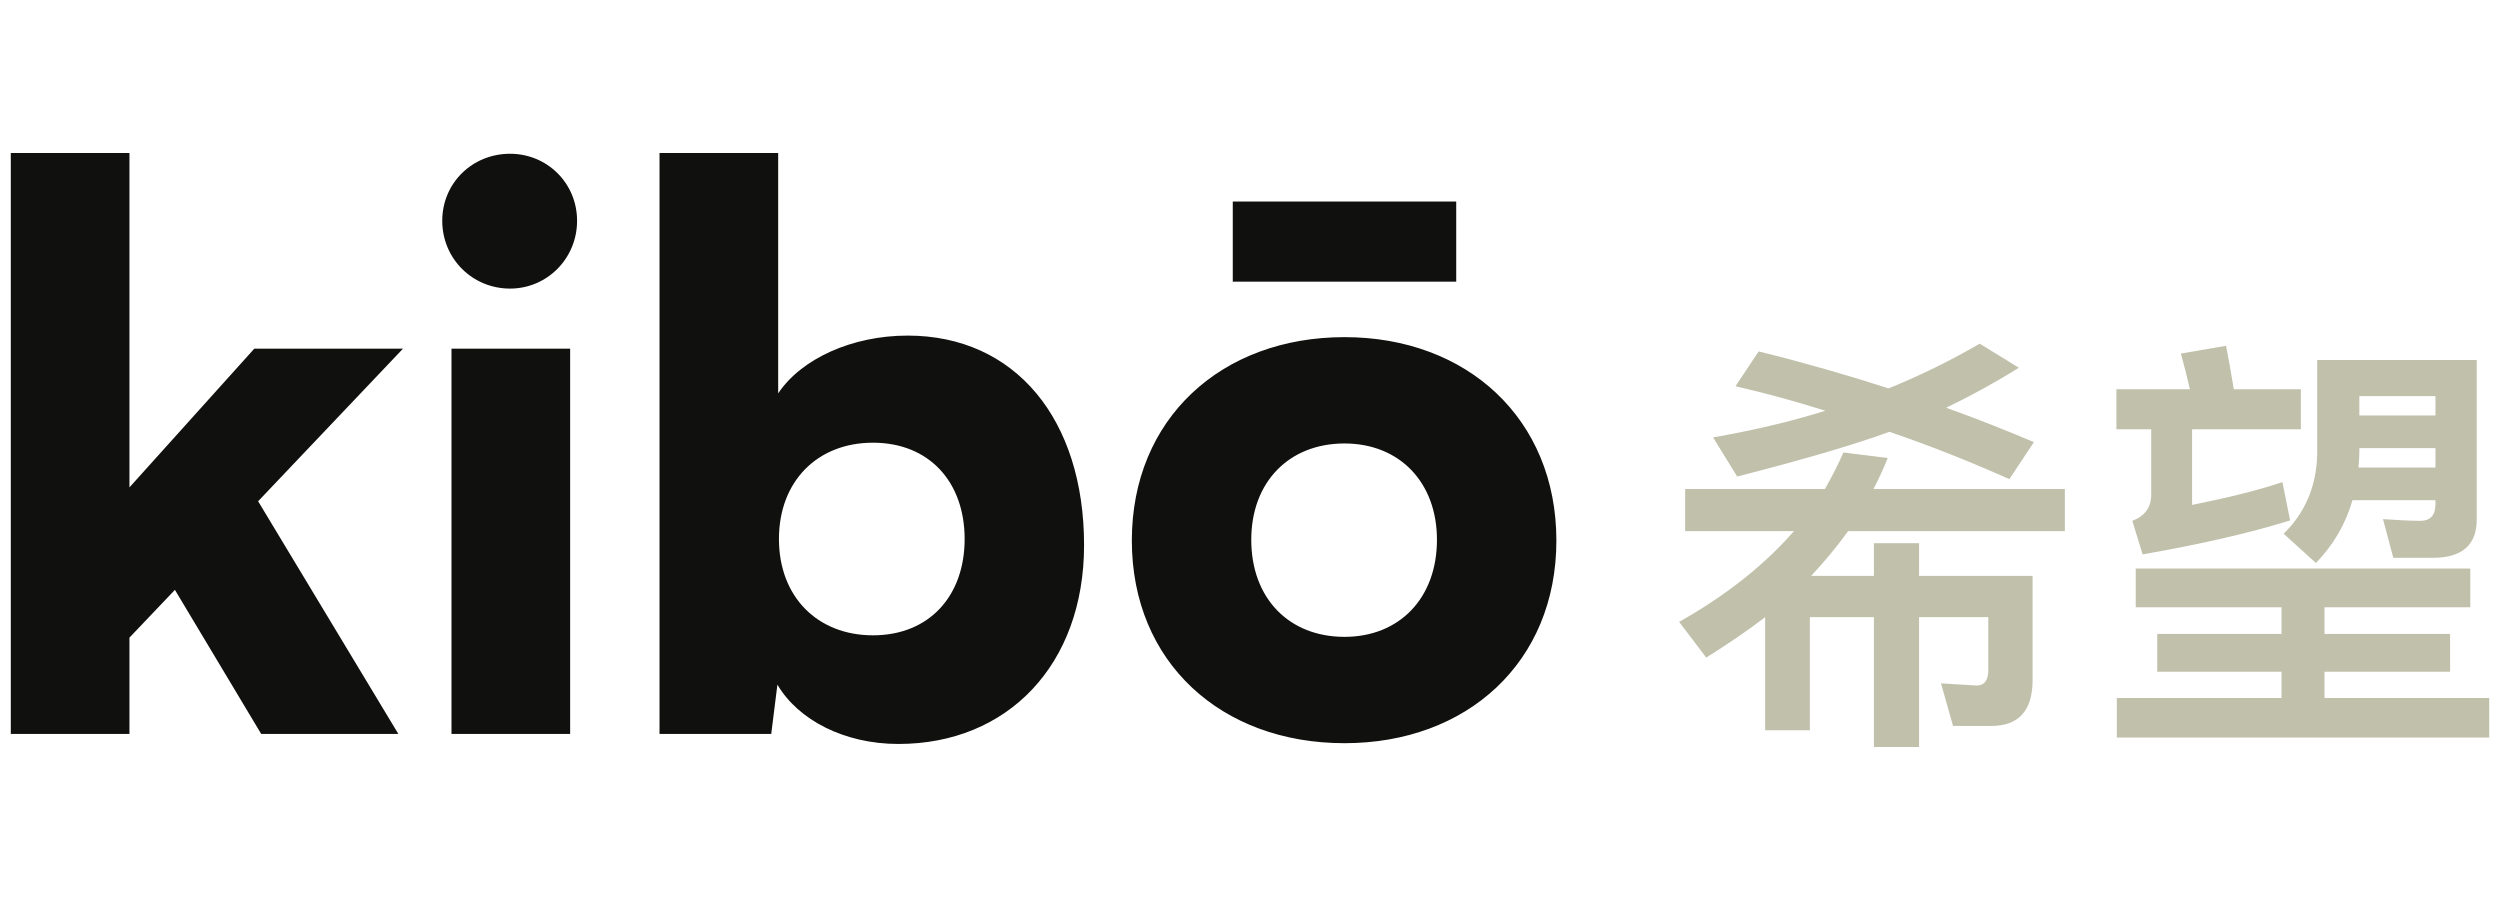
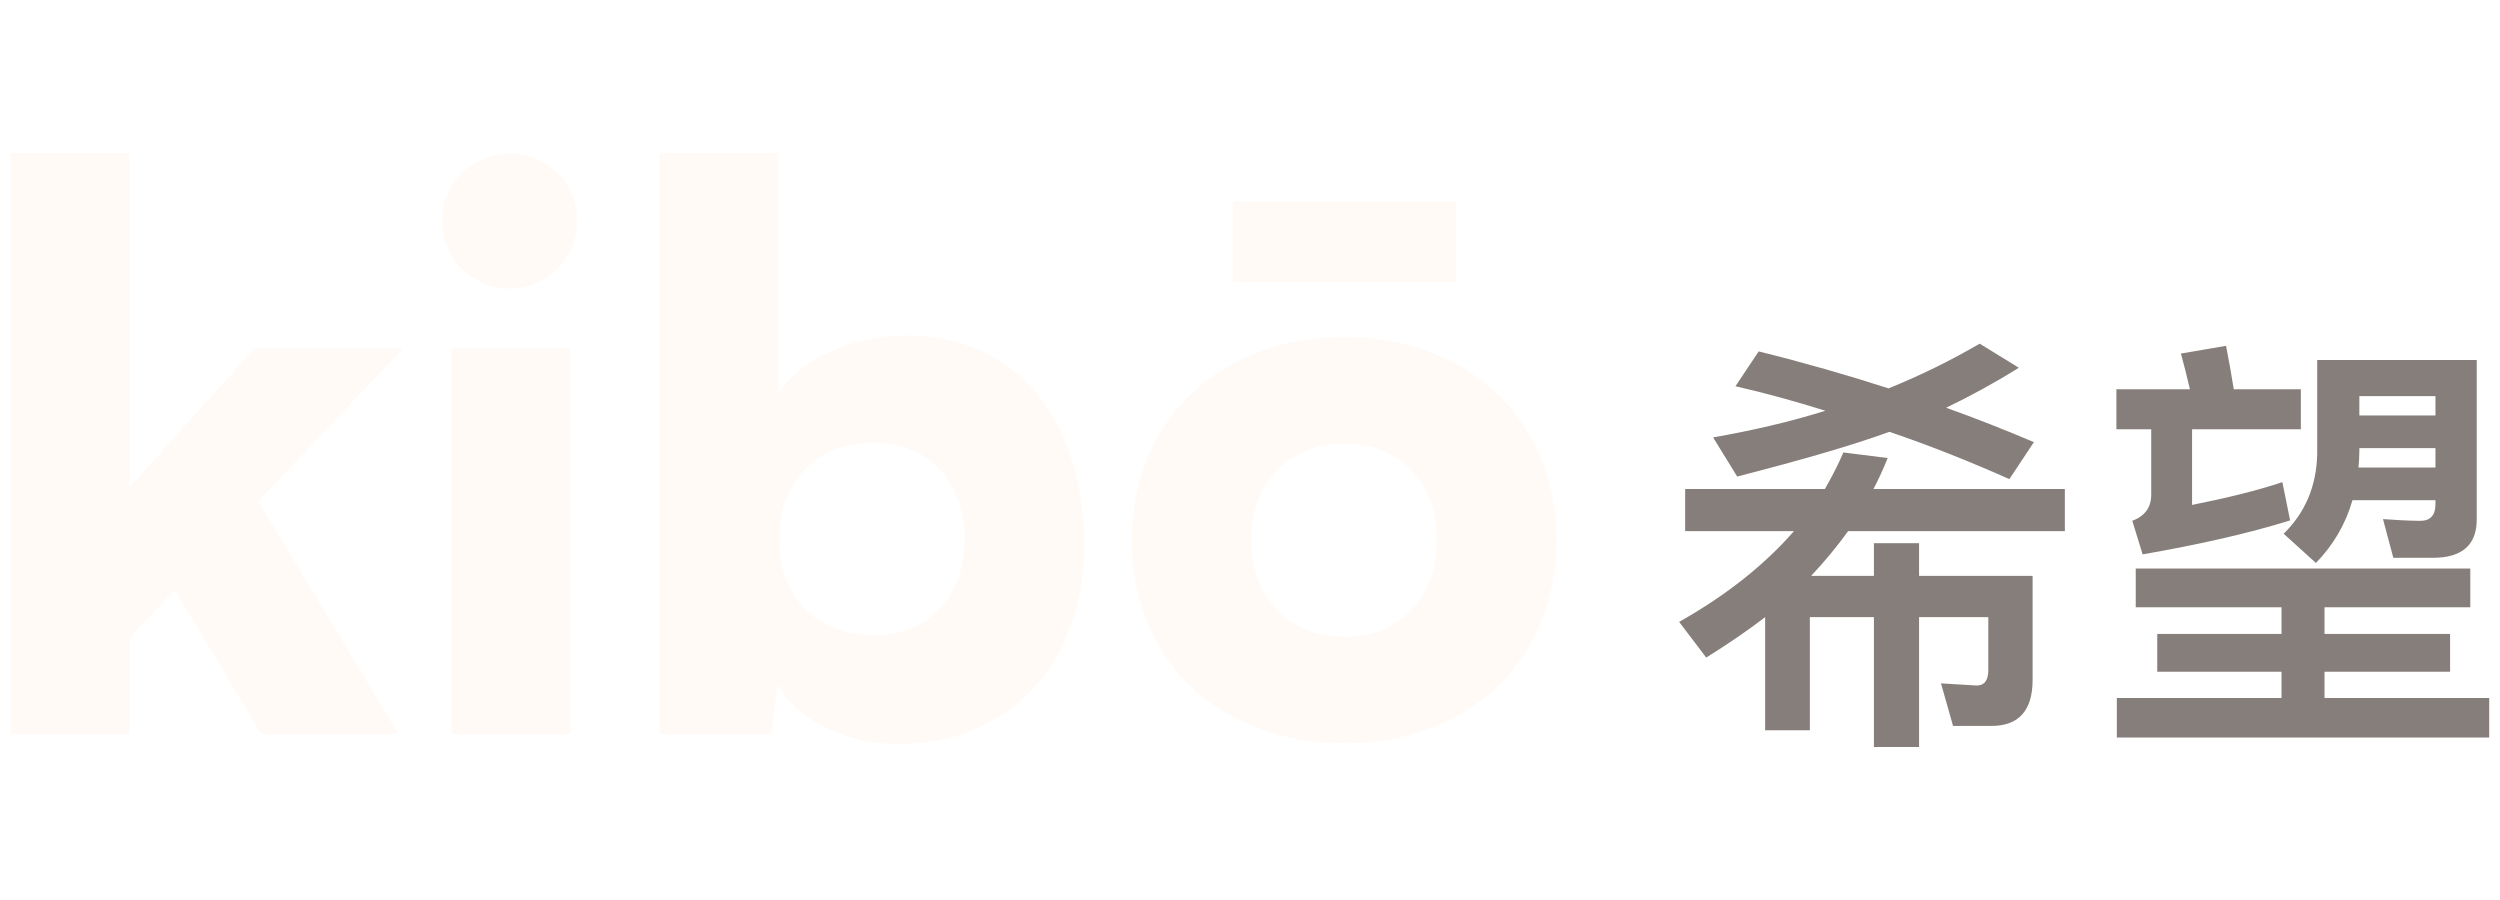
<svg xmlns="http://www.w3.org/2000/svg" viewBox="0 0 500 180">
  <defs />
  <g transform="matrix(1, 0, 0, 1, -252.159, 0)">
-     <path d="M 278.049 146.789 L 278.049 127.527 L 287.141 117.972 L 304.4 146.789 L 331.83 146.789 L 303.784 100.251 L 332.755 69.739 L 303.013 69.739 L 278.049 97.477 L 278.049 30.598 L 254.318 30.598 L 254.318 146.789 L 278.049 146.789 Z M 354.169 57.719 C 361.565 57.719 367.575 51.709 367.575 44.158 C 367.575 36.608 361.565 30.752 354.169 30.752 C 346.618 30.752 340.608 36.608 340.608 44.158 C 340.608 51.709 346.618 57.719 354.169 57.719 Z M 342.457 146.789 L 366.188 146.789 L 366.188 69.739 L 342.457 69.739 L 342.457 146.789 Z M 406.407 146.789 L 407.64 136.927 C 411.801 144.015 421.047 148.792 431.834 148.792 C 453.716 148.792 468.972 132.92 468.972 109.035 C 468.972 83.916 455.257 67.119 433.683 67.119 C 422.588 67.119 412.417 71.742 407.794 78.677 L 407.794 30.598 L 384.063 30.598 L 384.063 146.789 L 406.407 146.789 Z M 407.948 107.802 C 407.948 96.244 415.653 88.539 426.749 88.539 C 437.998 88.539 445.087 96.398 445.087 107.802 C 445.087 119.205 437.998 127.064 426.749 127.064 C 415.653 127.064 407.948 119.359 407.948 107.802 Z M 498.713 56.332 L 543.402 56.332 L 543.402 40.306 L 498.713 40.306 L 498.713 56.332 Z M 478.526 108.11 C 478.526 132.458 496.402 148.638 521.058 148.638 C 545.56 148.638 563.435 132.458 563.435 108.11 C 563.435 83.762 545.56 67.428 521.058 67.428 C 496.402 67.428 478.526 83.762 478.526 108.11 Z M 502.412 107.956 C 502.412 96.398 509.963 88.693 521.058 88.693 C 531.999 88.693 539.55 96.398 539.55 107.956 C 539.55 119.667 531.999 127.372 521.058 127.372 C 509.963 127.372 502.412 119.667 502.412 107.956 Z" style="fill: rgb(16, 16, 14);" />
-     <path d="M 589.19 97.802 L 589.19 106.23 L 610.948 106.23 C 605.1 112.938 597.446 119.044 587.986 124.376 L 593.404 131.514 C 597.532 128.934 601.488 126.268 605.186 123.43 L 605.186 146.048 L 614.13 146.048 L 614.13 123.43 L 626.944 123.43 L 626.944 149.402 L 635.974 149.402 L 635.974 123.43 L 649.82 123.43 L 649.82 134.008 C 649.82 136.072 649.046 137.104 647.498 137.104 L 640.36 136.674 L 642.768 145.188 L 650.422 145.188 C 655.926 145.188 658.678 142.092 658.678 135.986 L 658.678 115.174 L 635.974 115.174 L 635.974 108.638 L 626.944 108.638 L 626.944 115.174 L 614.388 115.174 C 617.054 112.336 619.548 109.326 621.784 106.23 L 665.128 106.23 L 665.128 97.802 L 626.858 97.802 C 627.89 95.824 628.836 93.76 629.696 91.61 L 620.838 90.492 C 619.806 92.9 618.516 95.394 617.14 97.802 L 589.19 97.802 Z M 648.1 68.734 C 642.338 72.088 636.232 75.098 629.868 77.678 C 621.612 75.012 612.926 72.518 603.896 70.282 L 599.252 77.248 C 605.272 78.624 611.206 80.258 617.226 82.15 C 610.088 84.386 602.606 86.106 594.78 87.482 L 599.596 95.308 C 612.324 92.04 622.472 89.116 630.04 86.364 C 638.124 89.116 646.122 92.298 654.034 95.824 L 658.936 88.428 C 653.26 86.02 647.412 83.698 641.392 81.548 C 646.208 79.226 651.11 76.56 655.926 73.55 L 648.1 68.734 Z M 675.438 77.85 L 675.438 85.848 L 682.404 85.848 L 682.404 98.92 C 682.404 101.5 681.114 103.22 678.62 104.166 L 680.684 110.874 C 692.036 108.896 701.926 106.66 710.182 104.08 L 708.634 96.426 C 703.474 98.146 697.454 99.608 690.574 100.984 L 690.574 85.848 L 712.332 85.848 L 712.332 77.85 L 698.916 77.85 C 698.4 74.668 697.884 71.744 697.368 69.164 L 688.338 70.712 C 688.94 72.862 689.542 75.27 690.144 77.85 L 675.438 77.85 Z M 724.028 89.632 L 739.25 89.632 L 739.25 93.502 L 723.856 93.502 C 723.942 92.47 724.028 91.352 724.028 90.32 L 724.028 89.632 Z M 739.25 83.096 L 724.028 83.096 L 724.028 79.226 L 739.25 79.226 L 739.25 83.096 Z M 722.652 100.038 L 739.25 100.038 L 739.25 100.898 C 739.25 103.048 738.218 104.166 736.24 104.166 C 733.918 104.166 731.424 103.994 728.758 103.822 L 730.822 111.562 L 738.734 111.562 C 744.582 111.562 747.506 108.982 747.506 103.908 L 747.506 72.002 L 715.6 72.002 L 715.6 90.922 C 715.428 97.286 713.192 102.532 708.892 106.746 L 715.342 112.594 C 718.782 109.068 721.276 104.854 722.652 100.038 Z M 708.462 121.452 L 708.462 126.784 L 683.608 126.784 L 683.608 134.352 L 708.462 134.352 L 708.462 139.598 L 675.524 139.598 L 675.524 147.51 L 750 147.51 L 750 139.598 L 717.062 139.598 L 717.062 134.352 L 742.174 134.352 L 742.174 126.784 L 717.062 126.784 L 717.062 121.452 L 746.216 121.452 L 746.216 113.712 L 679.308 113.712 L 679.308 121.452 L 708.462 121.452 Z" style="fill: rgb(192, 192, 171);" />
+     <path d="M 278.049 146.789 L 278.049 127.527 L 287.141 117.972 L 304.4 146.789 L 331.83 146.789 L 303.784 100.251 L 332.755 69.739 L 303.013 69.739 L 278.049 97.477 L 278.049 30.598 L 254.318 30.598 L 254.318 146.789 L 278.049 146.789 Z M 354.169 57.719 C 361.565 57.719 367.575 51.709 367.575 44.158 C 367.575 36.608 361.565 30.752 354.169 30.752 C 346.618 30.752 340.608 36.608 340.608 44.158 C 340.608 51.709 346.618 57.719 354.169 57.719 Z M 342.457 146.789 L 366.188 146.789 L 366.188 69.739 L 342.457 69.739 L 342.457 146.789 Z M 406.407 146.789 L 407.64 136.927 C 411.801 144.015 421.047 148.792 431.834 148.792 C 453.716 148.792 468.972 132.92 468.972 109.035 C 468.972 83.916 455.257 67.119 433.683 67.119 C 422.588 67.119 412.417 71.742 407.794 78.677 L 407.794 30.598 L 384.063 30.598 L 384.063 146.789 L 406.407 146.789 Z M 407.948 107.802 C 407.948 96.244 415.653 88.539 426.749 88.539 C 437.998 88.539 445.087 96.398 445.087 107.802 C 445.087 119.205 437.998 127.064 426.749 127.064 C 415.653 127.064 407.948 119.359 407.948 107.802 Z M 498.713 56.332 L 543.402 56.332 L 543.402 40.306 L 498.713 40.306 L 498.713 56.332 Z M 478.526 108.11 C 478.526 132.458 496.402 148.638 521.058 148.638 C 545.56 148.638 563.435 132.458 563.435 108.11 C 563.435 83.762 545.56 67.428 521.058 67.428 C 496.402 67.428 478.526 83.762 478.526 108.11 Z M 502.412 107.956 C 502.412 96.398 509.963 88.693 521.058 88.693 C 531.999 88.693 539.55 96.398 539.55 107.956 C 539.55 119.667 531.999 127.372 521.058 127.372 C 509.963 127.372 502.412 119.667 502.412 107.956 Z" style="fill: #fffaf6;" />
+     <path d="M 589.19 97.802 L 589.19 106.23 L 610.948 106.23 C 605.1 112.938 597.446 119.044 587.986 124.376 L 593.404 131.514 C 597.532 128.934 601.488 126.268 605.186 123.43 L 605.186 146.048 L 614.13 146.048 L 614.13 123.43 L 626.944 123.43 L 626.944 149.402 L 635.974 149.402 L 635.974 123.43 L 649.82 123.43 L 649.82 134.008 C 649.82 136.072 649.046 137.104 647.498 137.104 L 640.36 136.674 L 642.768 145.188 L 650.422 145.188 C 655.926 145.188 658.678 142.092 658.678 135.986 L 658.678 115.174 L 635.974 115.174 L 635.974 108.638 L 626.944 108.638 L 626.944 115.174 L 614.388 115.174 C 617.054 112.336 619.548 109.326 621.784 106.23 L 665.128 106.23 L 665.128 97.802 L 626.858 97.802 C 627.89 95.824 628.836 93.76 629.696 91.61 L 620.838 90.492 C 619.806 92.9 618.516 95.394 617.14 97.802 L 589.19 97.802 Z M 648.1 68.734 C 642.338 72.088 636.232 75.098 629.868 77.678 C 621.612 75.012 612.926 72.518 603.896 70.282 L 599.252 77.248 C 605.272 78.624 611.206 80.258 617.226 82.15 C 610.088 84.386 602.606 86.106 594.78 87.482 L 599.596 95.308 C 612.324 92.04 622.472 89.116 630.04 86.364 C 638.124 89.116 646.122 92.298 654.034 95.824 L 658.936 88.428 C 653.26 86.02 647.412 83.698 641.392 81.548 C 646.208 79.226 651.11 76.56 655.926 73.55 L 648.1 68.734 Z M 675.438 77.85 L 675.438 85.848 L 682.404 85.848 L 682.404 98.92 C 682.404 101.5 681.114 103.22 678.62 104.166 L 680.684 110.874 C 692.036 108.896 701.926 106.66 710.182 104.08 L 708.634 96.426 C 703.474 98.146 697.454 99.608 690.574 100.984 L 690.574 85.848 L 712.332 85.848 L 712.332 77.85 L 698.916 77.85 C 698.4 74.668 697.884 71.744 697.368 69.164 L 688.338 70.712 C 688.94 72.862 689.542 75.27 690.144 77.85 L 675.438 77.85 Z M 724.028 89.632 L 739.25 89.632 L 739.25 93.502 L 723.856 93.502 C 723.942 92.47 724.028 91.352 724.028 90.32 L 724.028 89.632 Z M 739.25 83.096 L 724.028 83.096 L 724.028 79.226 L 739.25 79.226 L 739.25 83.096 Z M 722.652 100.038 L 739.25 100.038 L 739.25 100.898 C 739.25 103.048 738.218 104.166 736.24 104.166 C 733.918 104.166 731.424 103.994 728.758 103.822 L 730.822 111.562 L 738.734 111.562 C 744.582 111.562 747.506 108.982 747.506 103.908 L 747.506 72.002 L 715.6 72.002 L 715.6 90.922 C 715.428 97.286 713.192 102.532 708.892 106.746 L 715.342 112.594 C 718.782 109.068 721.276 104.854 722.652 100.038 Z M 708.462 121.452 L 708.462 126.784 L 683.608 126.784 L 683.608 134.352 L 708.462 134.352 L 708.462 139.598 L 675.524 139.598 L 675.524 147.51 L 750 147.51 L 750 139.598 L 717.062 139.598 L 717.062 134.352 L 742.174 134.352 L 742.174 126.784 L 717.062 126.784 L 717.062 121.452 L 746.216 121.452 L 746.216 113.712 L 679.308 113.712 L 679.308 121.452 L 708.462 121.452 Z" style="fill: #867e7b;" />
  </g>
</svg>
